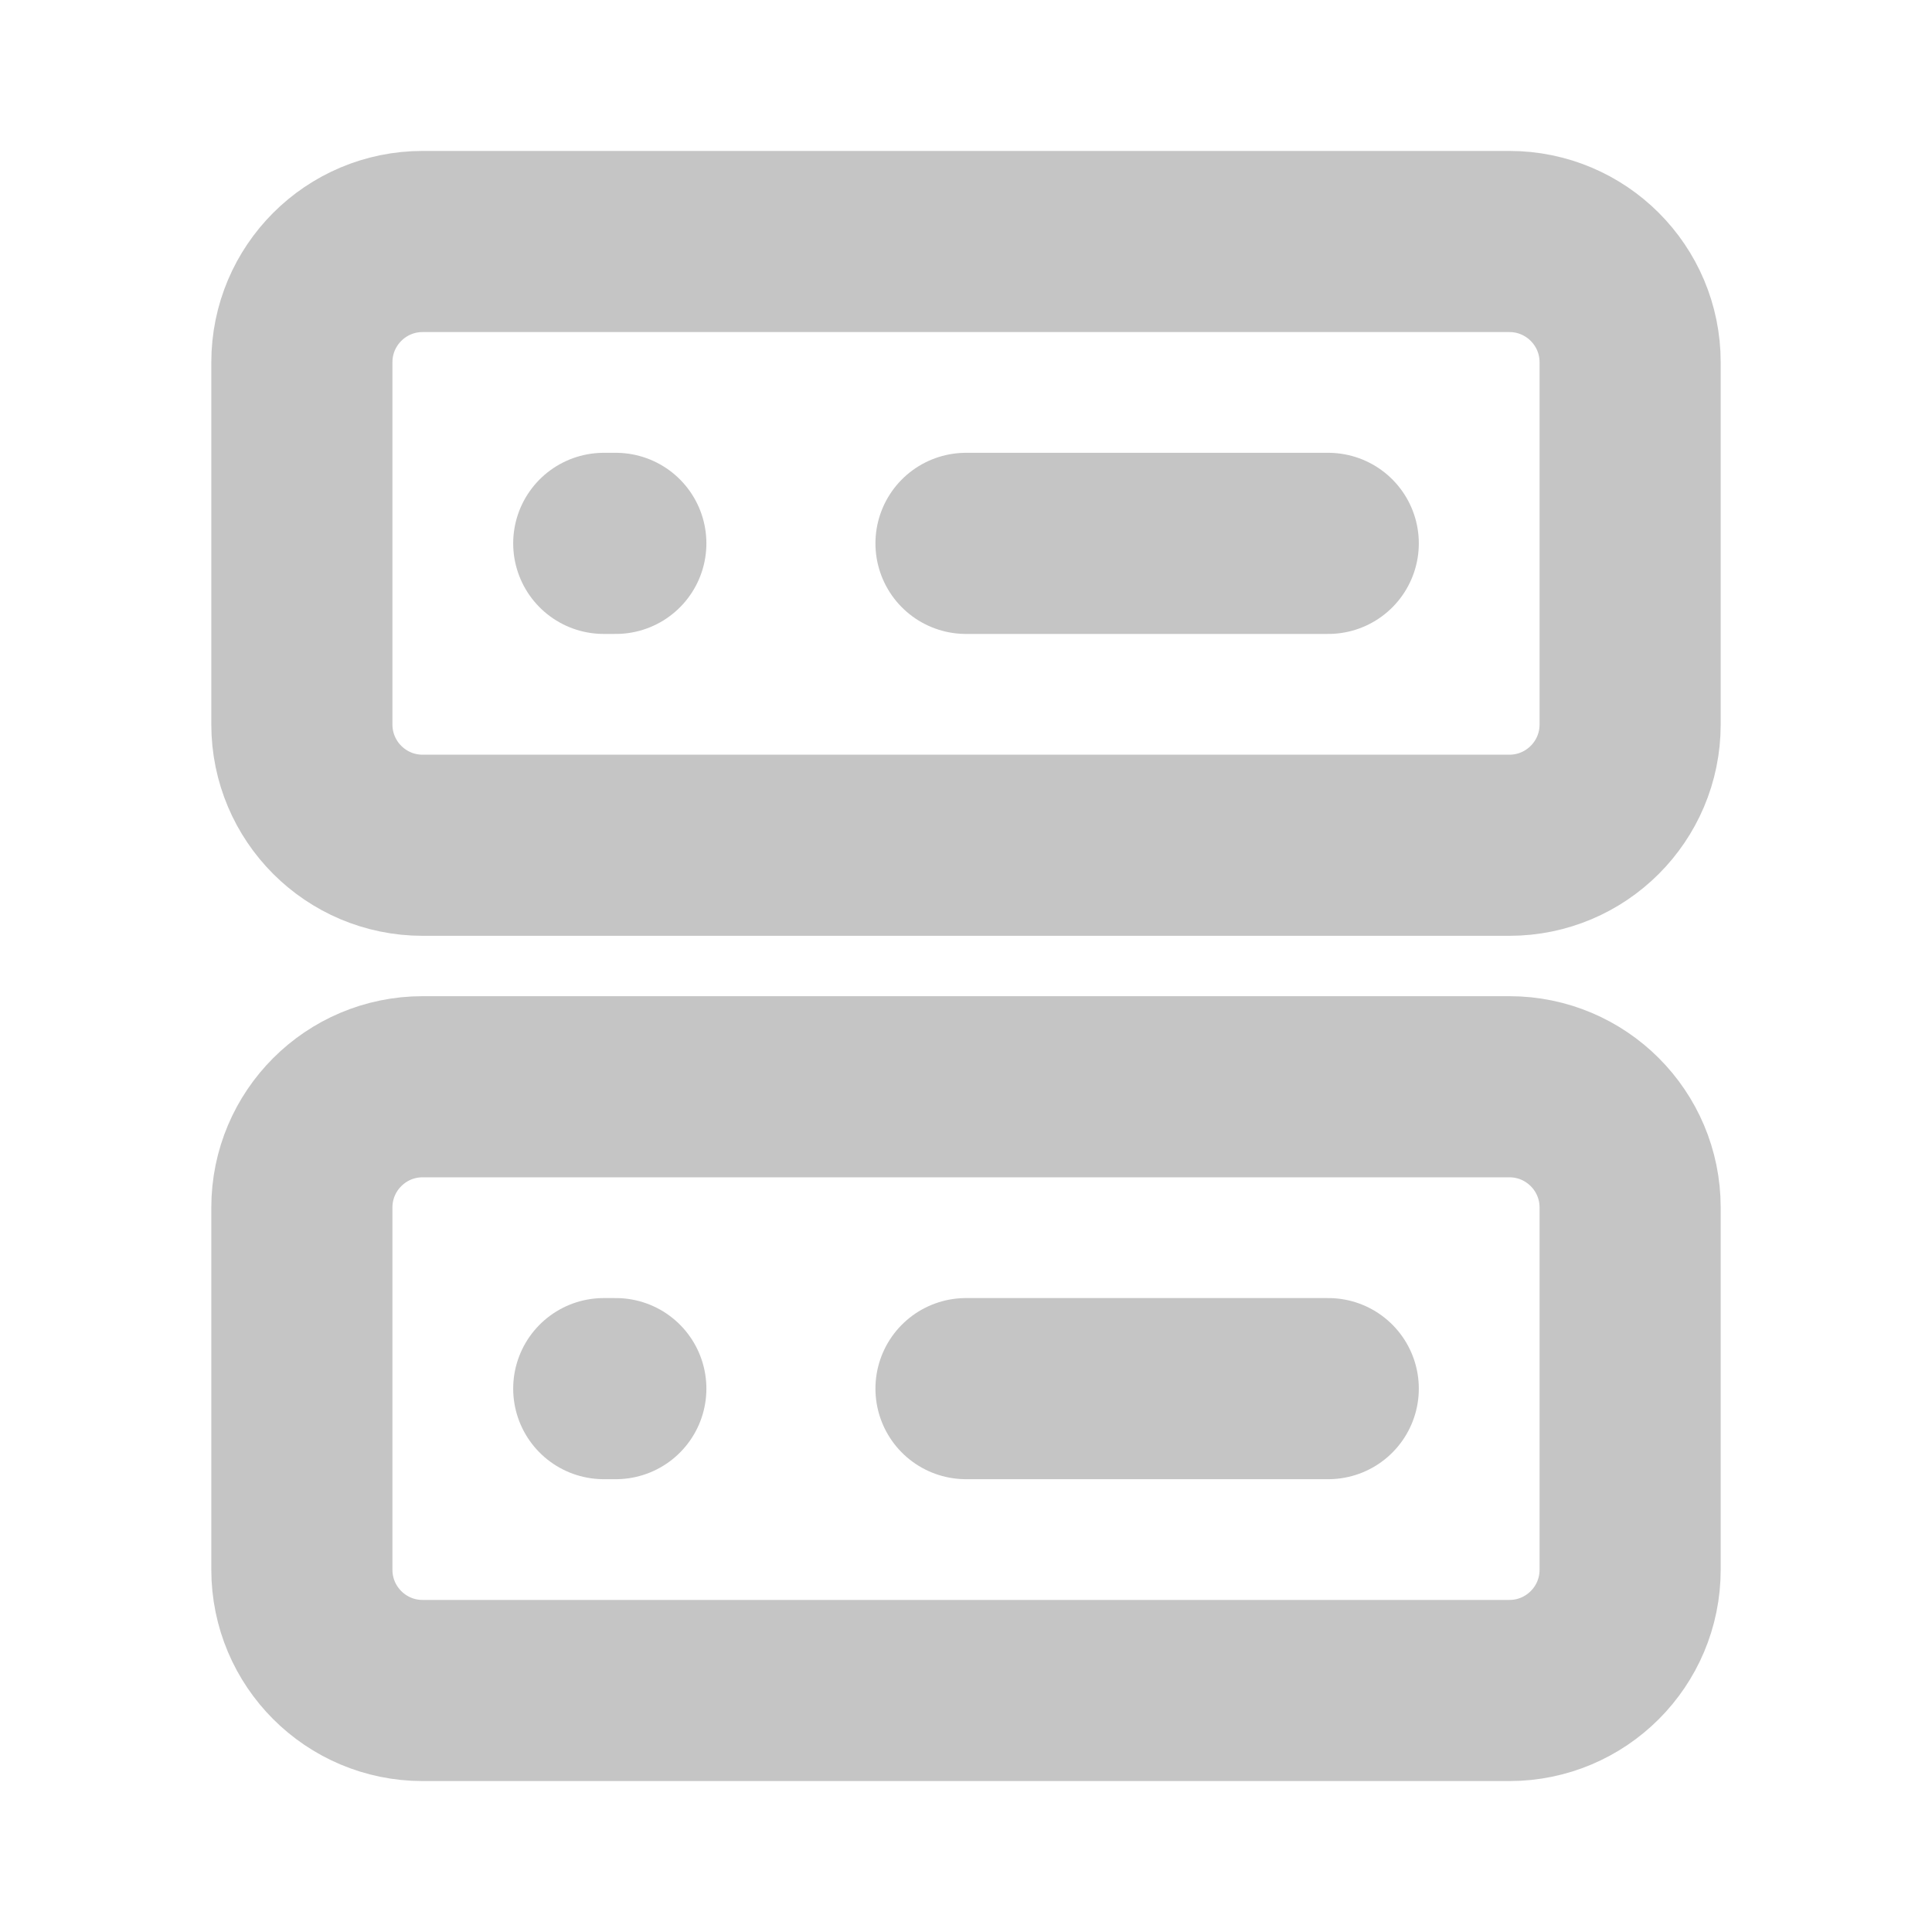
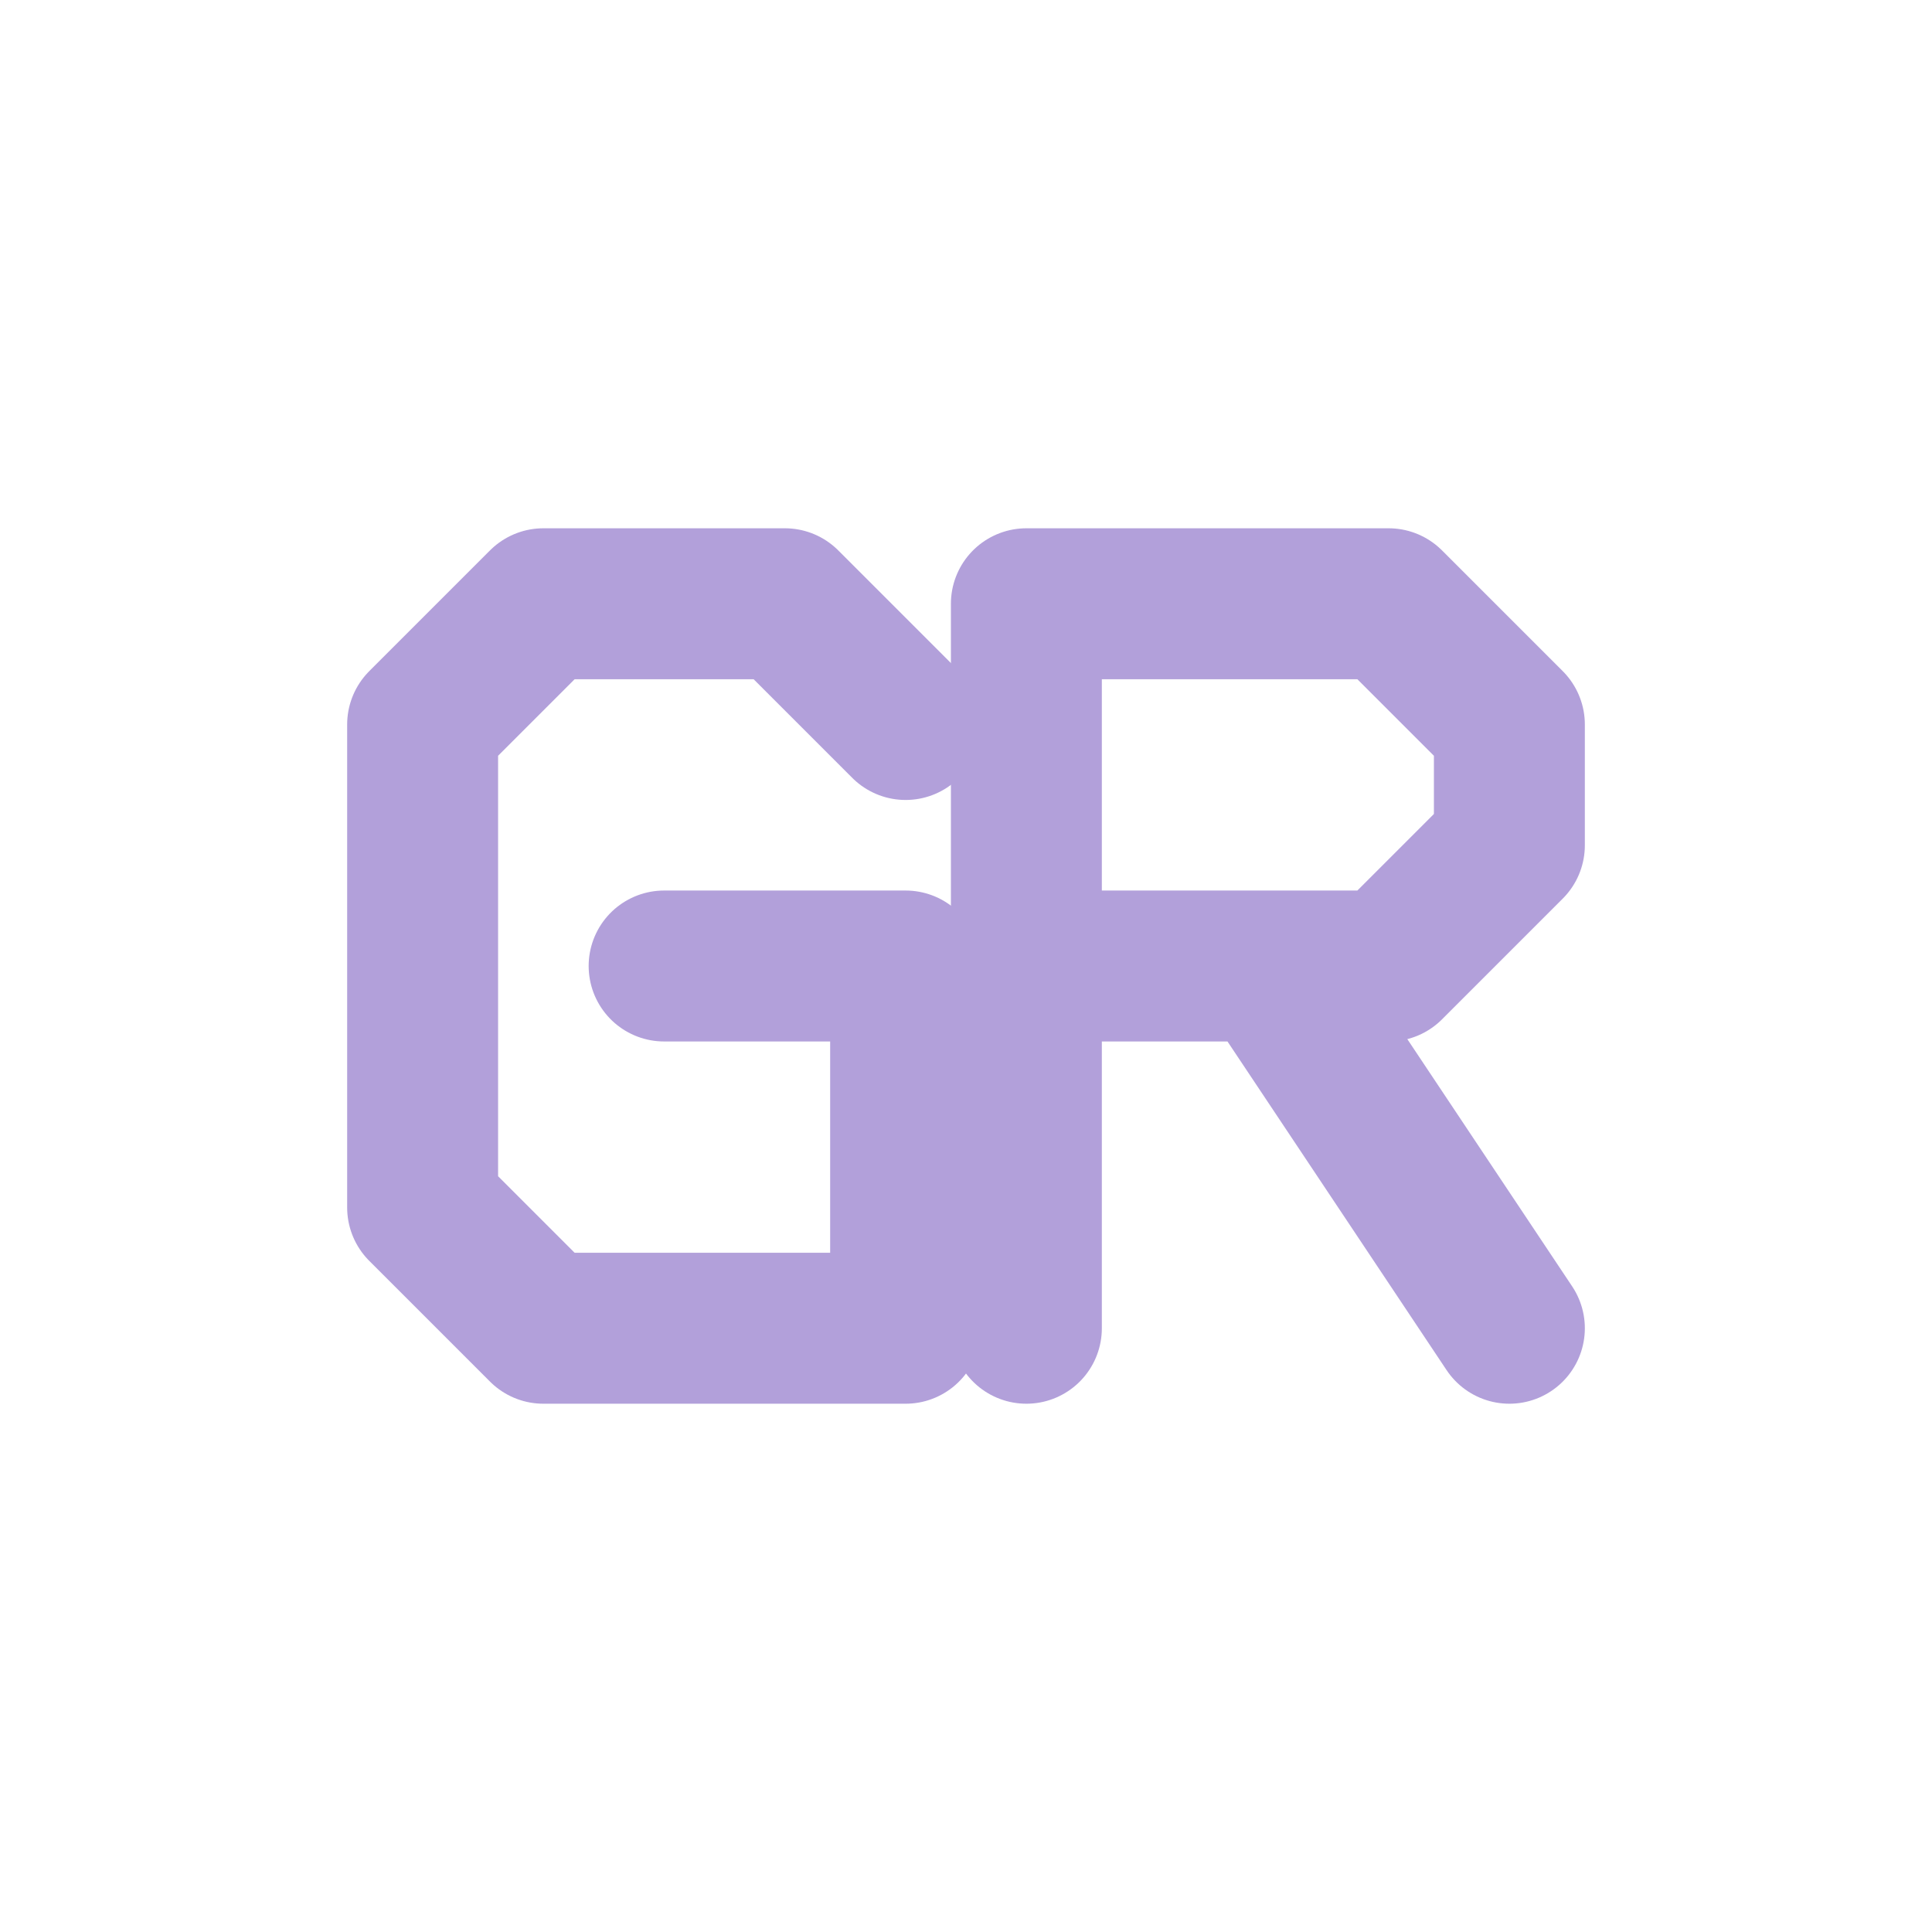
- <svg xmlns="http://www.w3.org/2000/svg" width="16" height="16" viewBox="0 0 16 16" fill="none" stroke="#C5C5C5" stroke-width="1.5" stroke-linecap="round" stroke-linejoin="round">
-   <rect x="2.5" y="2" width="11" height="5" rx="1" />
-   <rect x="2.5" y="9" width="11" height="5" rx="1" />
-   <path d="M5 4.5h.1M5 11.5h.1M8 4.5h3M8 11.5h3" />
+ <svg xmlns="http://www.w3.org/2000/svg" width="16" height="16" viewBox="0 0 16 16" fill="none">
+   <g transform="translate(3.5 5) scale(1)" stroke="#B2A0DA" stroke-width="1.25" stroke-linecap="round" stroke-linejoin="round">
+     <path transform="translate(0 0)" d="M4 1 3 0H1L0 1v4l1 1h3V3H2" />
+     <path transform="translate(5 0)" d="M0 6V0h3l1 1v1l-1 1H0m2 0 2 3" />
+   </g>
</svg>
